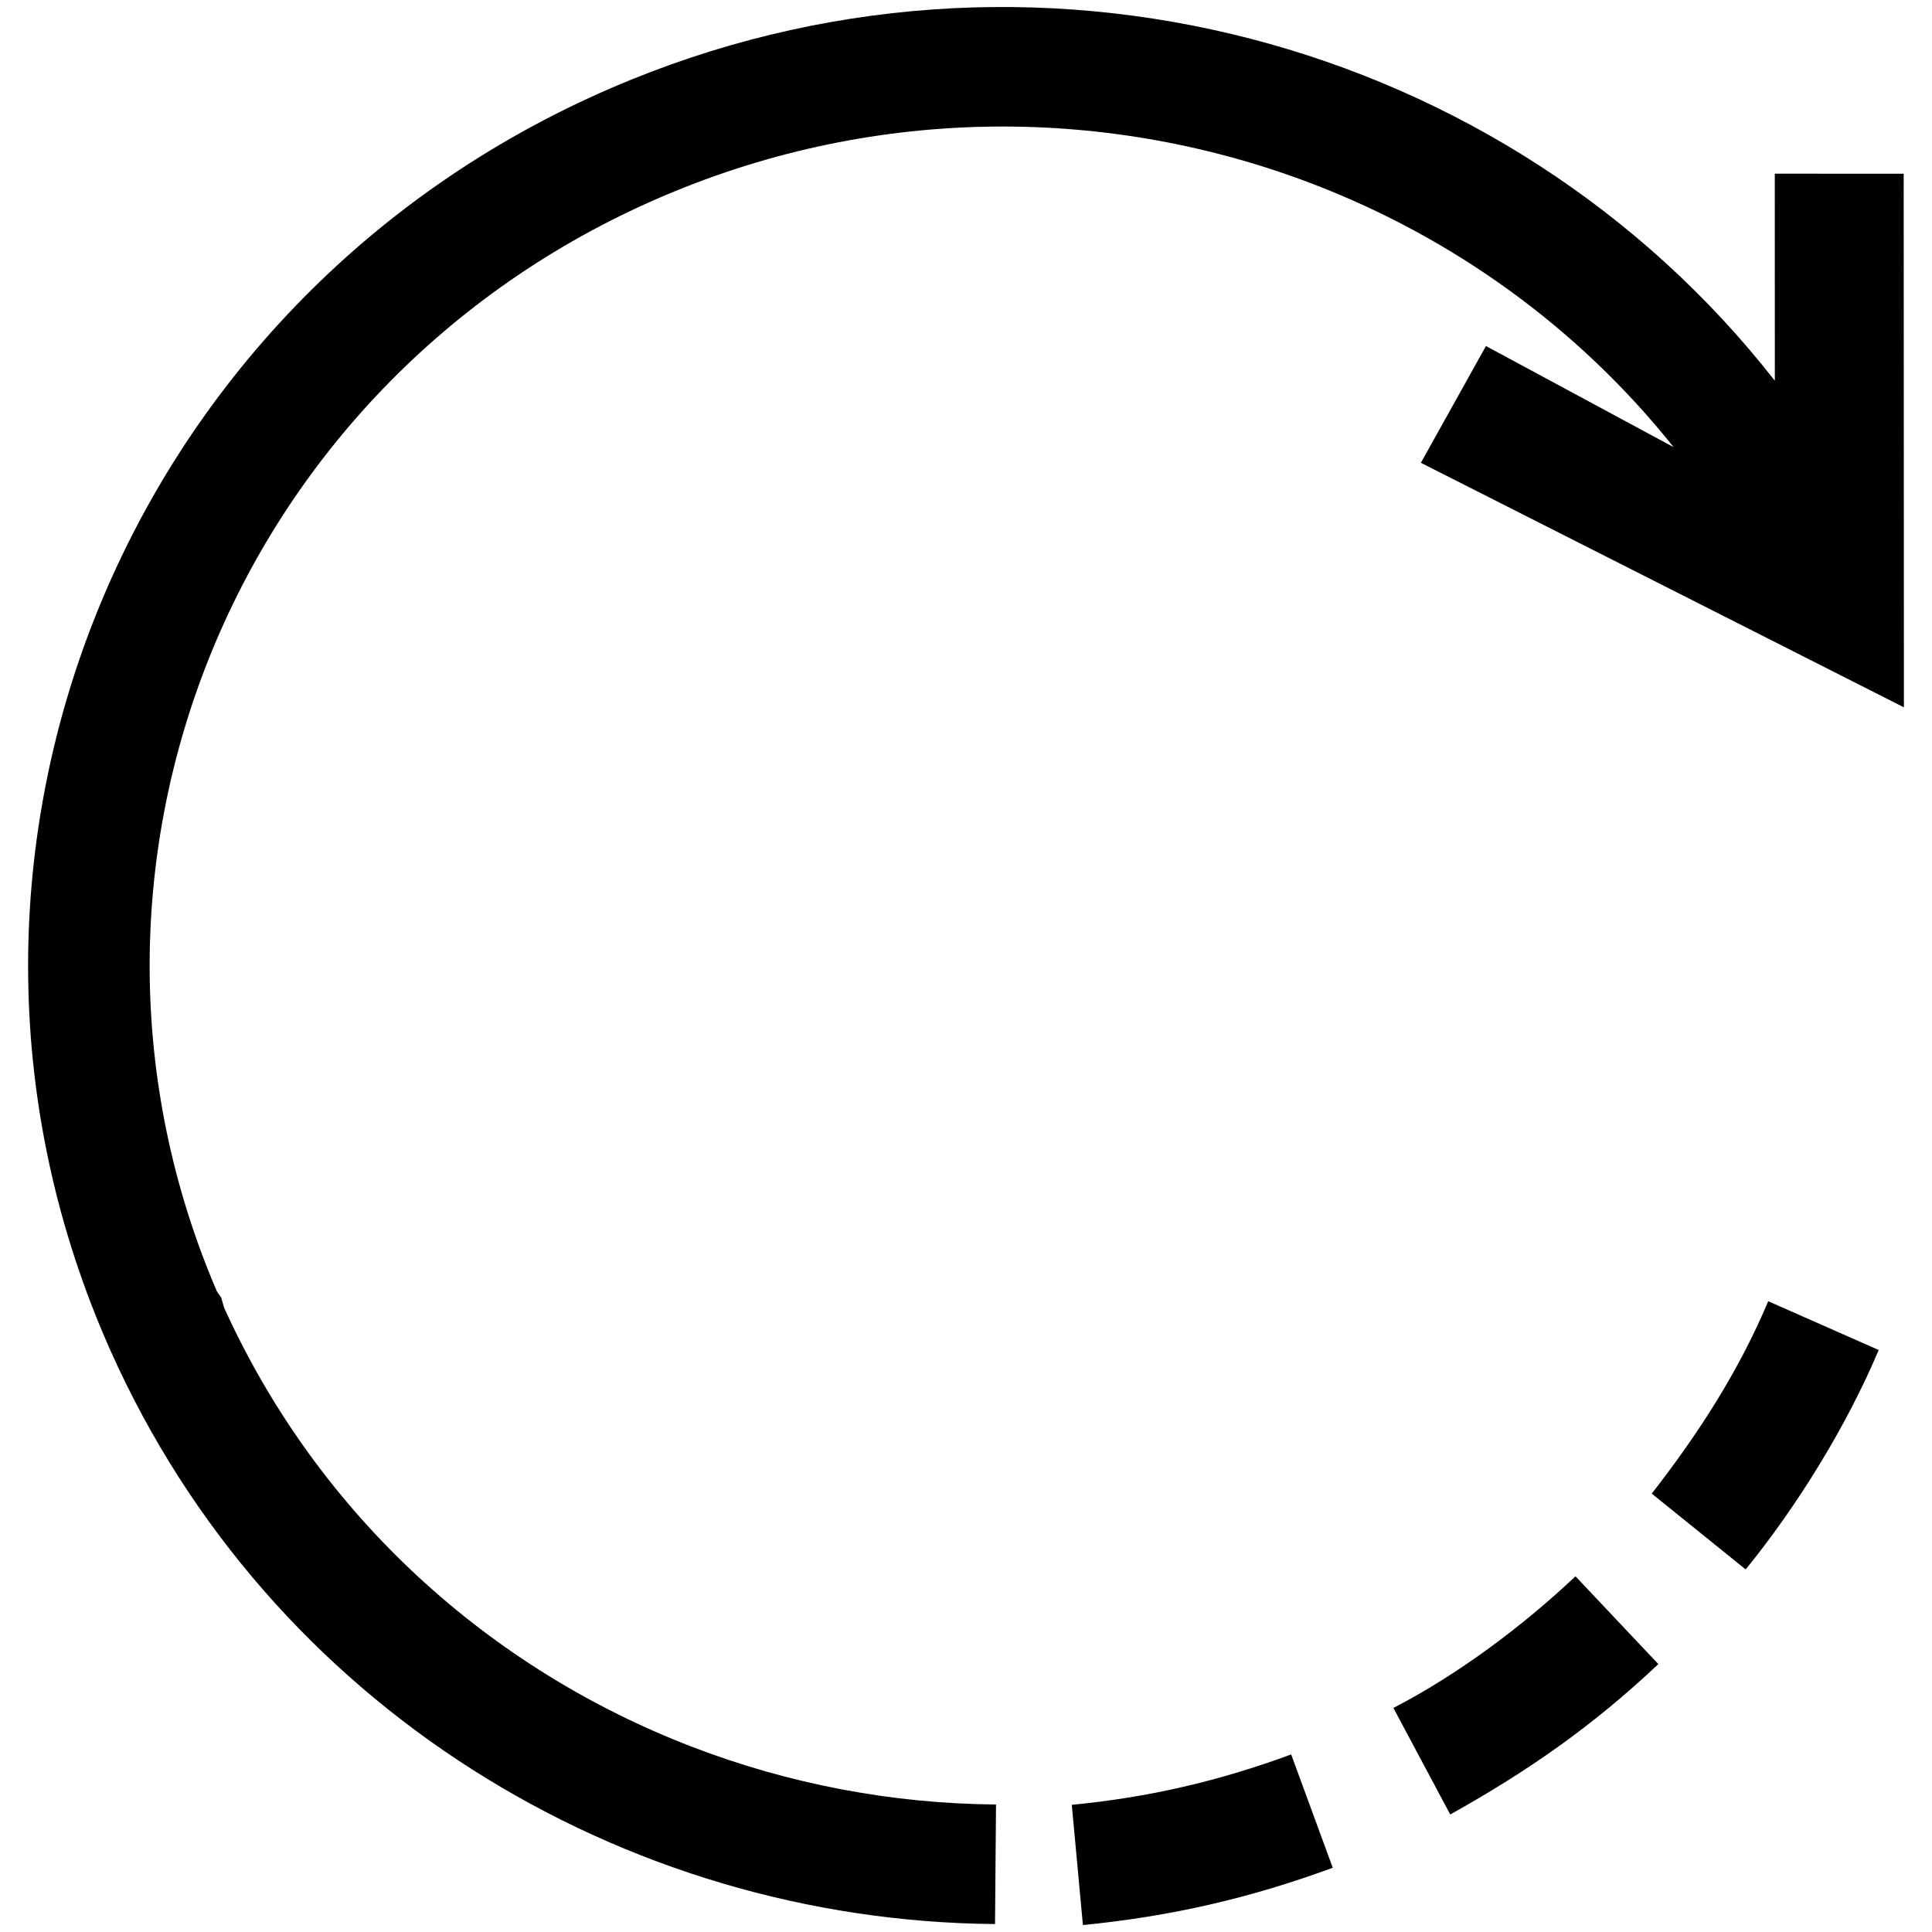
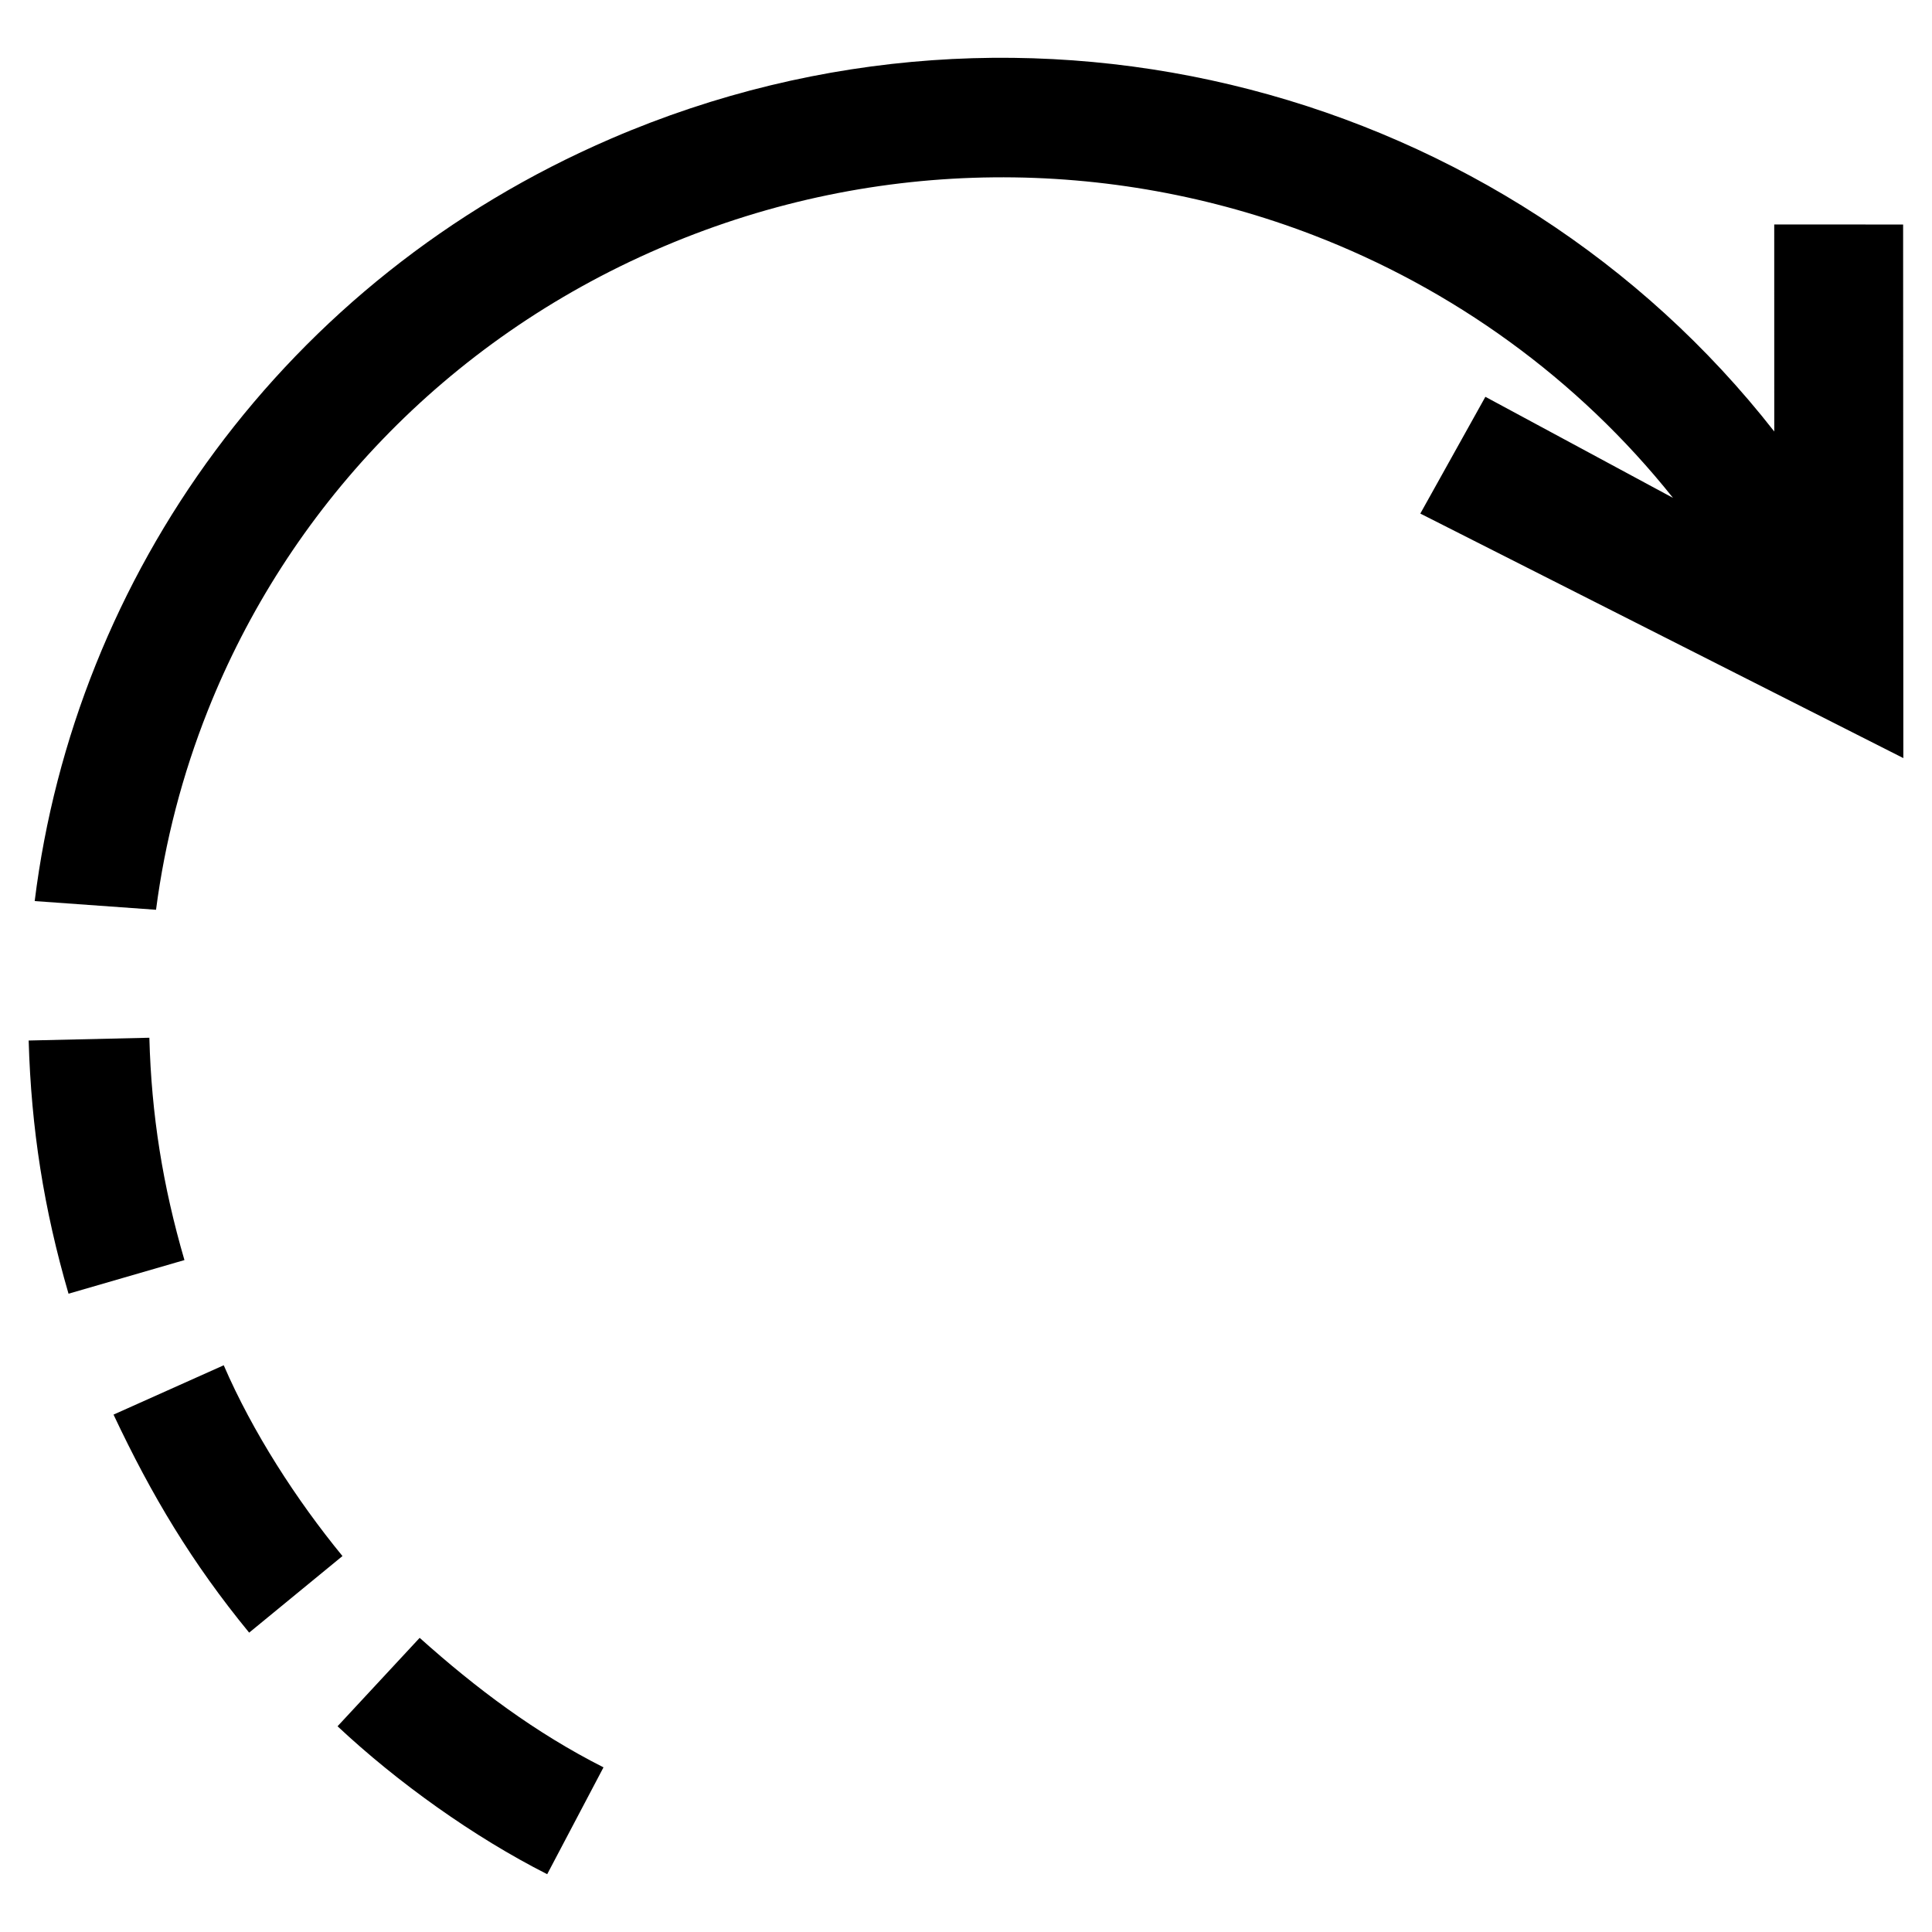
<svg xmlns="http://www.w3.org/2000/svg" xml:space="preserve" width="64px" height="64px" version="1.1" shape-rendering="geometricPrecision" text-rendering="geometricPrecision" image-rendering="optimizeQuality" fill-rule="evenodd" clip-rule="evenodd" viewBox="0 0 6400000 6400000">
  <g id="Warstwa_x0020_1">
-     <path fill="{color}" d="M5543926 1481121c-315948,-396383 -730757,-693316 -1192691,-870838 -668985,-256893 -1437420,-264688 -2148452,36969l-15827 6732c-714339,307918 -1234267,870838 -1496829,1532027 -258547,651150 -269059,1398088 28110,2091404l14528 21024 9803 33898c314886,693433 883239,1198125 1549862,1454191 318783,122482 660126,188388 1007020,191105l-3307 396028c-1232850,-10158 -2403927,-718710 -2930824,-1901244 -715520,-1605846 28111,-3477798 1661005,-4181508 1387222,-597881 2969682,-159687 3853040,970288l-118 -685875 426973 236 709 1767542 -1600059 -810010 215554 -386816 621503 334847zm-1129029 4706042c-274137,100985 -536936,161222 -827609,189805l-36851 -398272c254531,-24450 486975,-78545 726742,-166892l137718 375359zm1808526 -1715100c-105828,250987 -268822,515676 -440675,726859l-311106 -251105c154726,-198900 287602,-404297 385871,-637331l365910 161577zm-729930 1040446c-216853,204569 -429809,353272 -689418,498195l-188270 -352918c213900,-110434 428273,-271066 603196,-436068l274492 290791z" />
+     <path fill="{color}" d="M825364 5408334c-189096,-230554 -322681,-453312 -449296,-722253l365083 -163466c95434,220987 240711,445989 393312,632015l-309099 253704zm987296 800207c-242956,-123072 -495833,-303901 -694497,-490045l272012 -292917c187679,168072 383390,314885 608983,428981l-186498 353981zm-1585649 -1922976c-81734,-280398 -123663,-546858 -132049,-838712l399808 -9212c6732,255593 44646,491226 116222,736544l-383981 111380zm5315026 -2636253c-315949,-396383 -730757,-693316 -1192692,-870838 -668985,-256893 -1437419,-264688 -2148452,36969l-15827 6732c-714339,307918 -1234267,870838 -1496829,1532027 -83978,211420 -141852,432998 -171380,659536l-401934 -28819c133584,-1077061 825718,-2058805 1909511,-2525819 1387222,-597881 2969683,-159687 3853040,970288l-118 -685875 426974 236 708 1767542 -1600059 -810010 215554 -386816 621504 334847z" />
  </g>
</svg>
